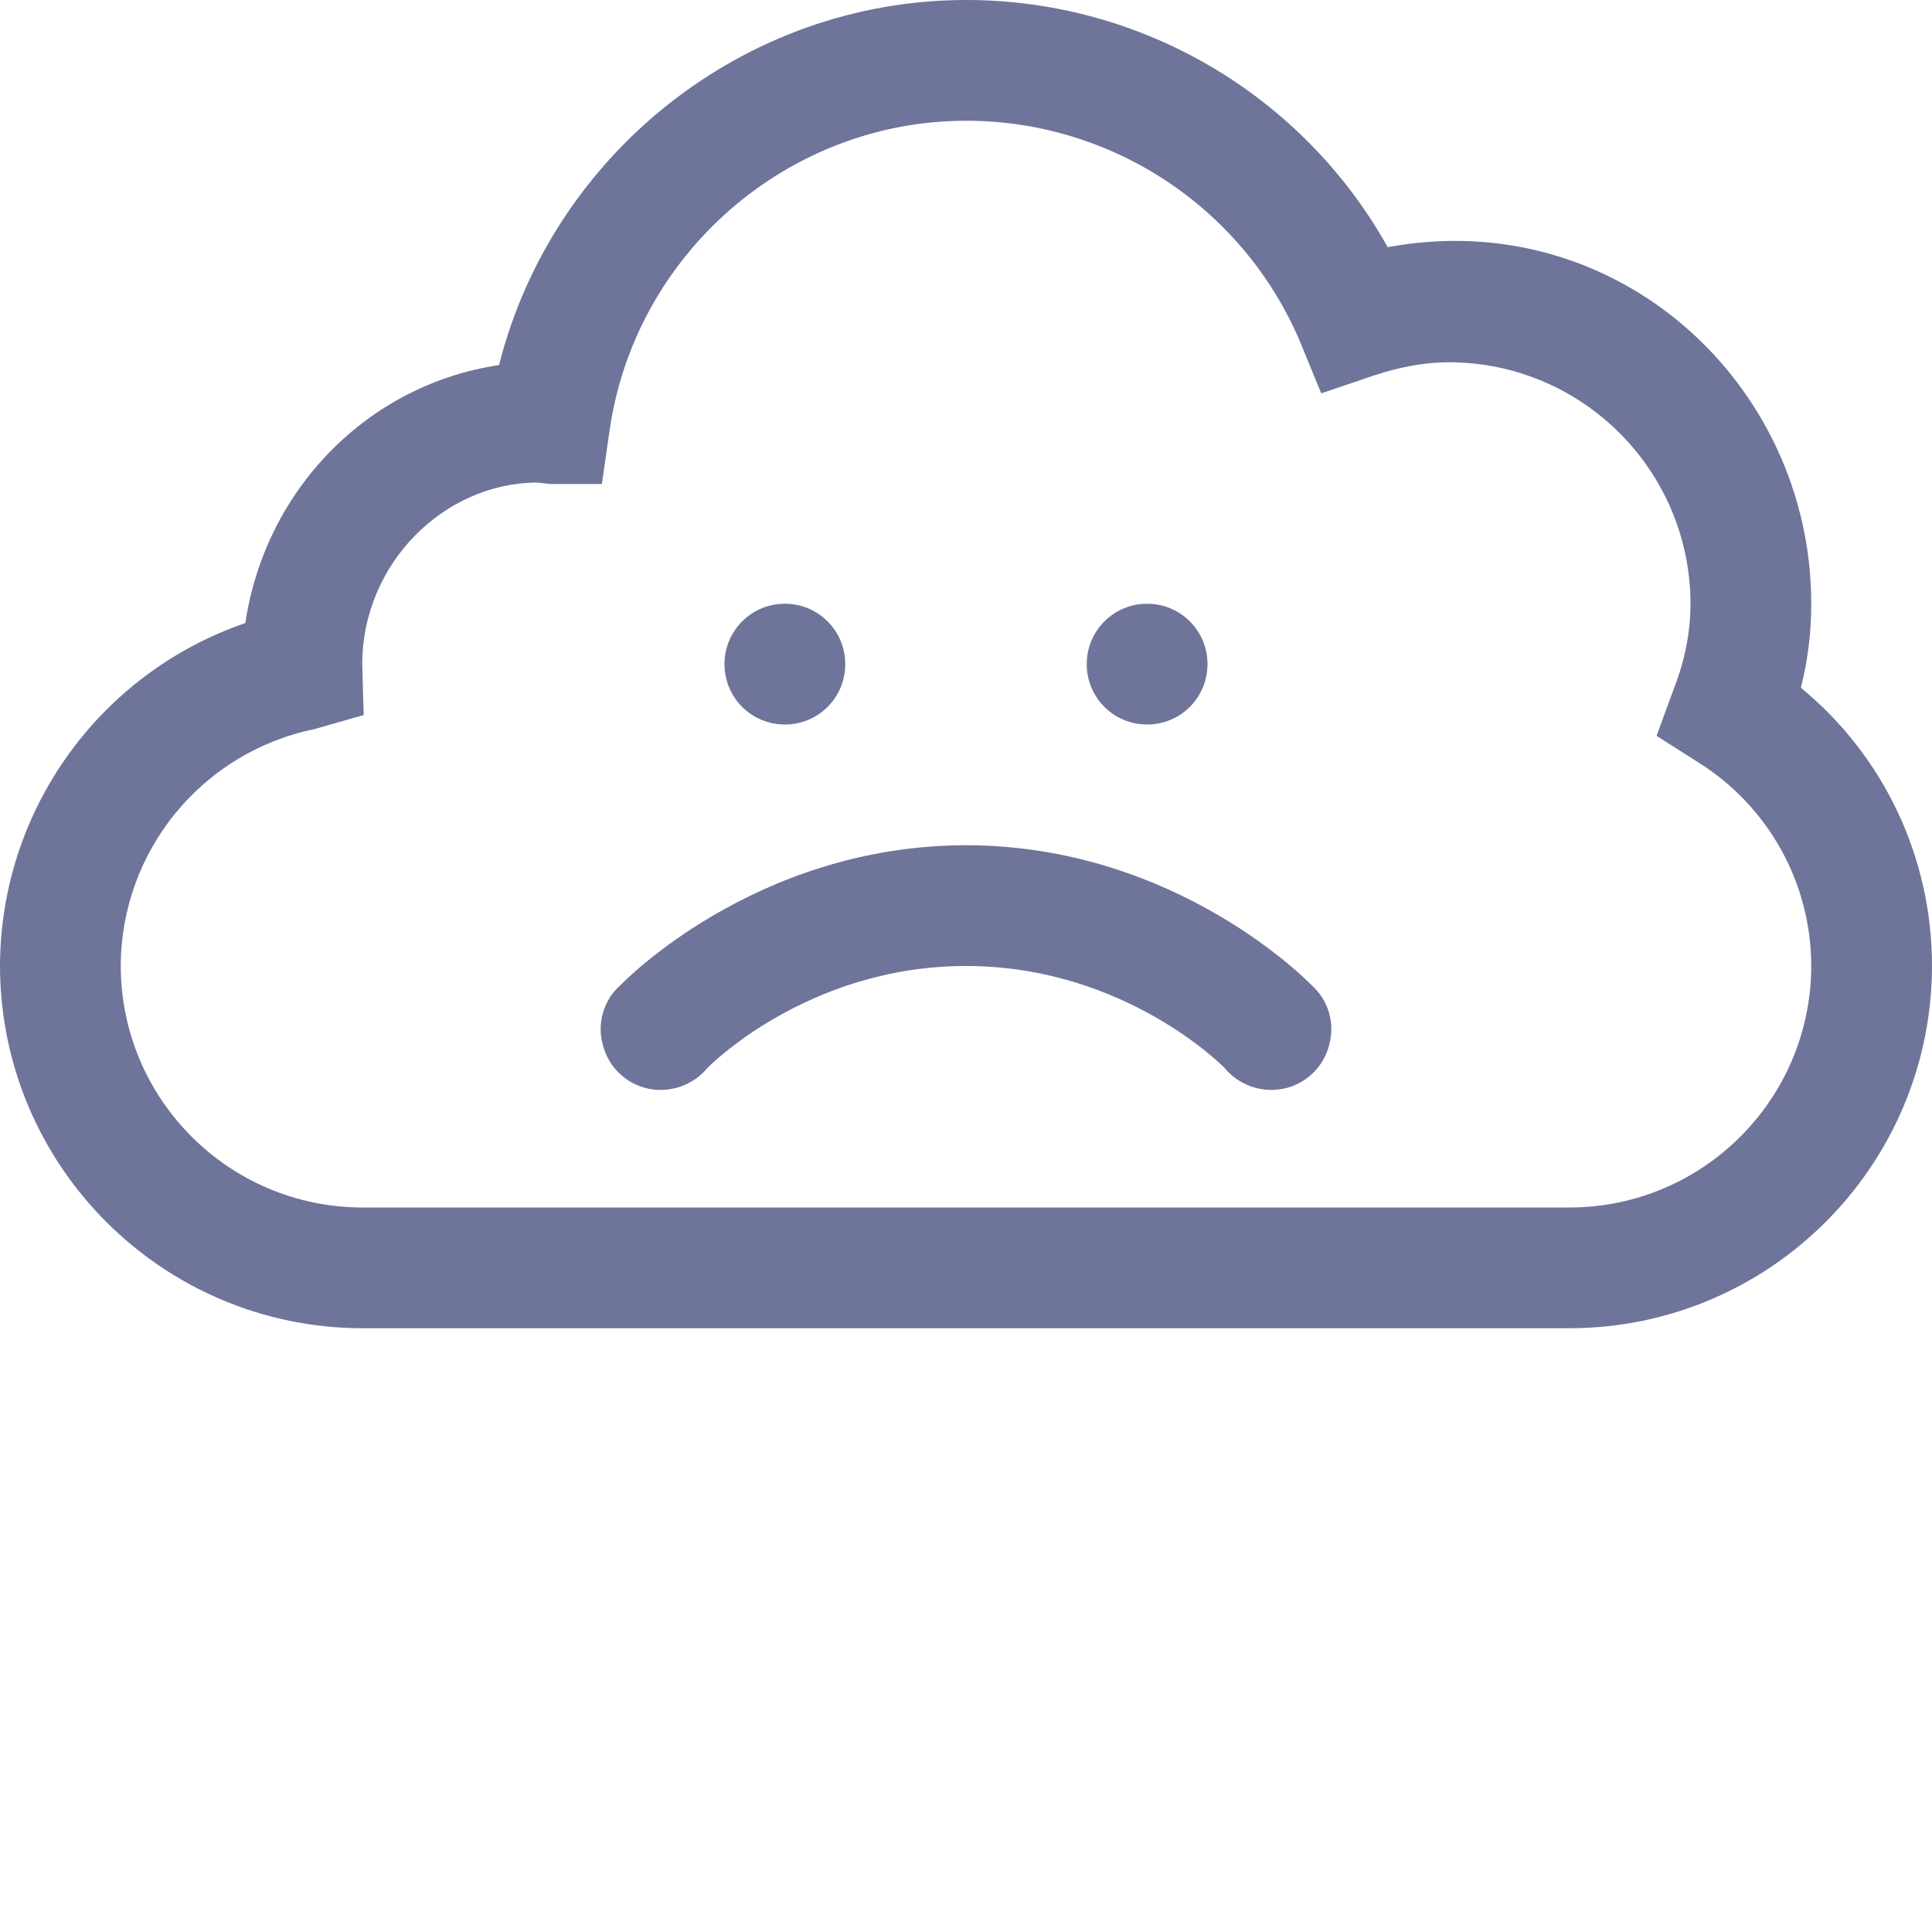
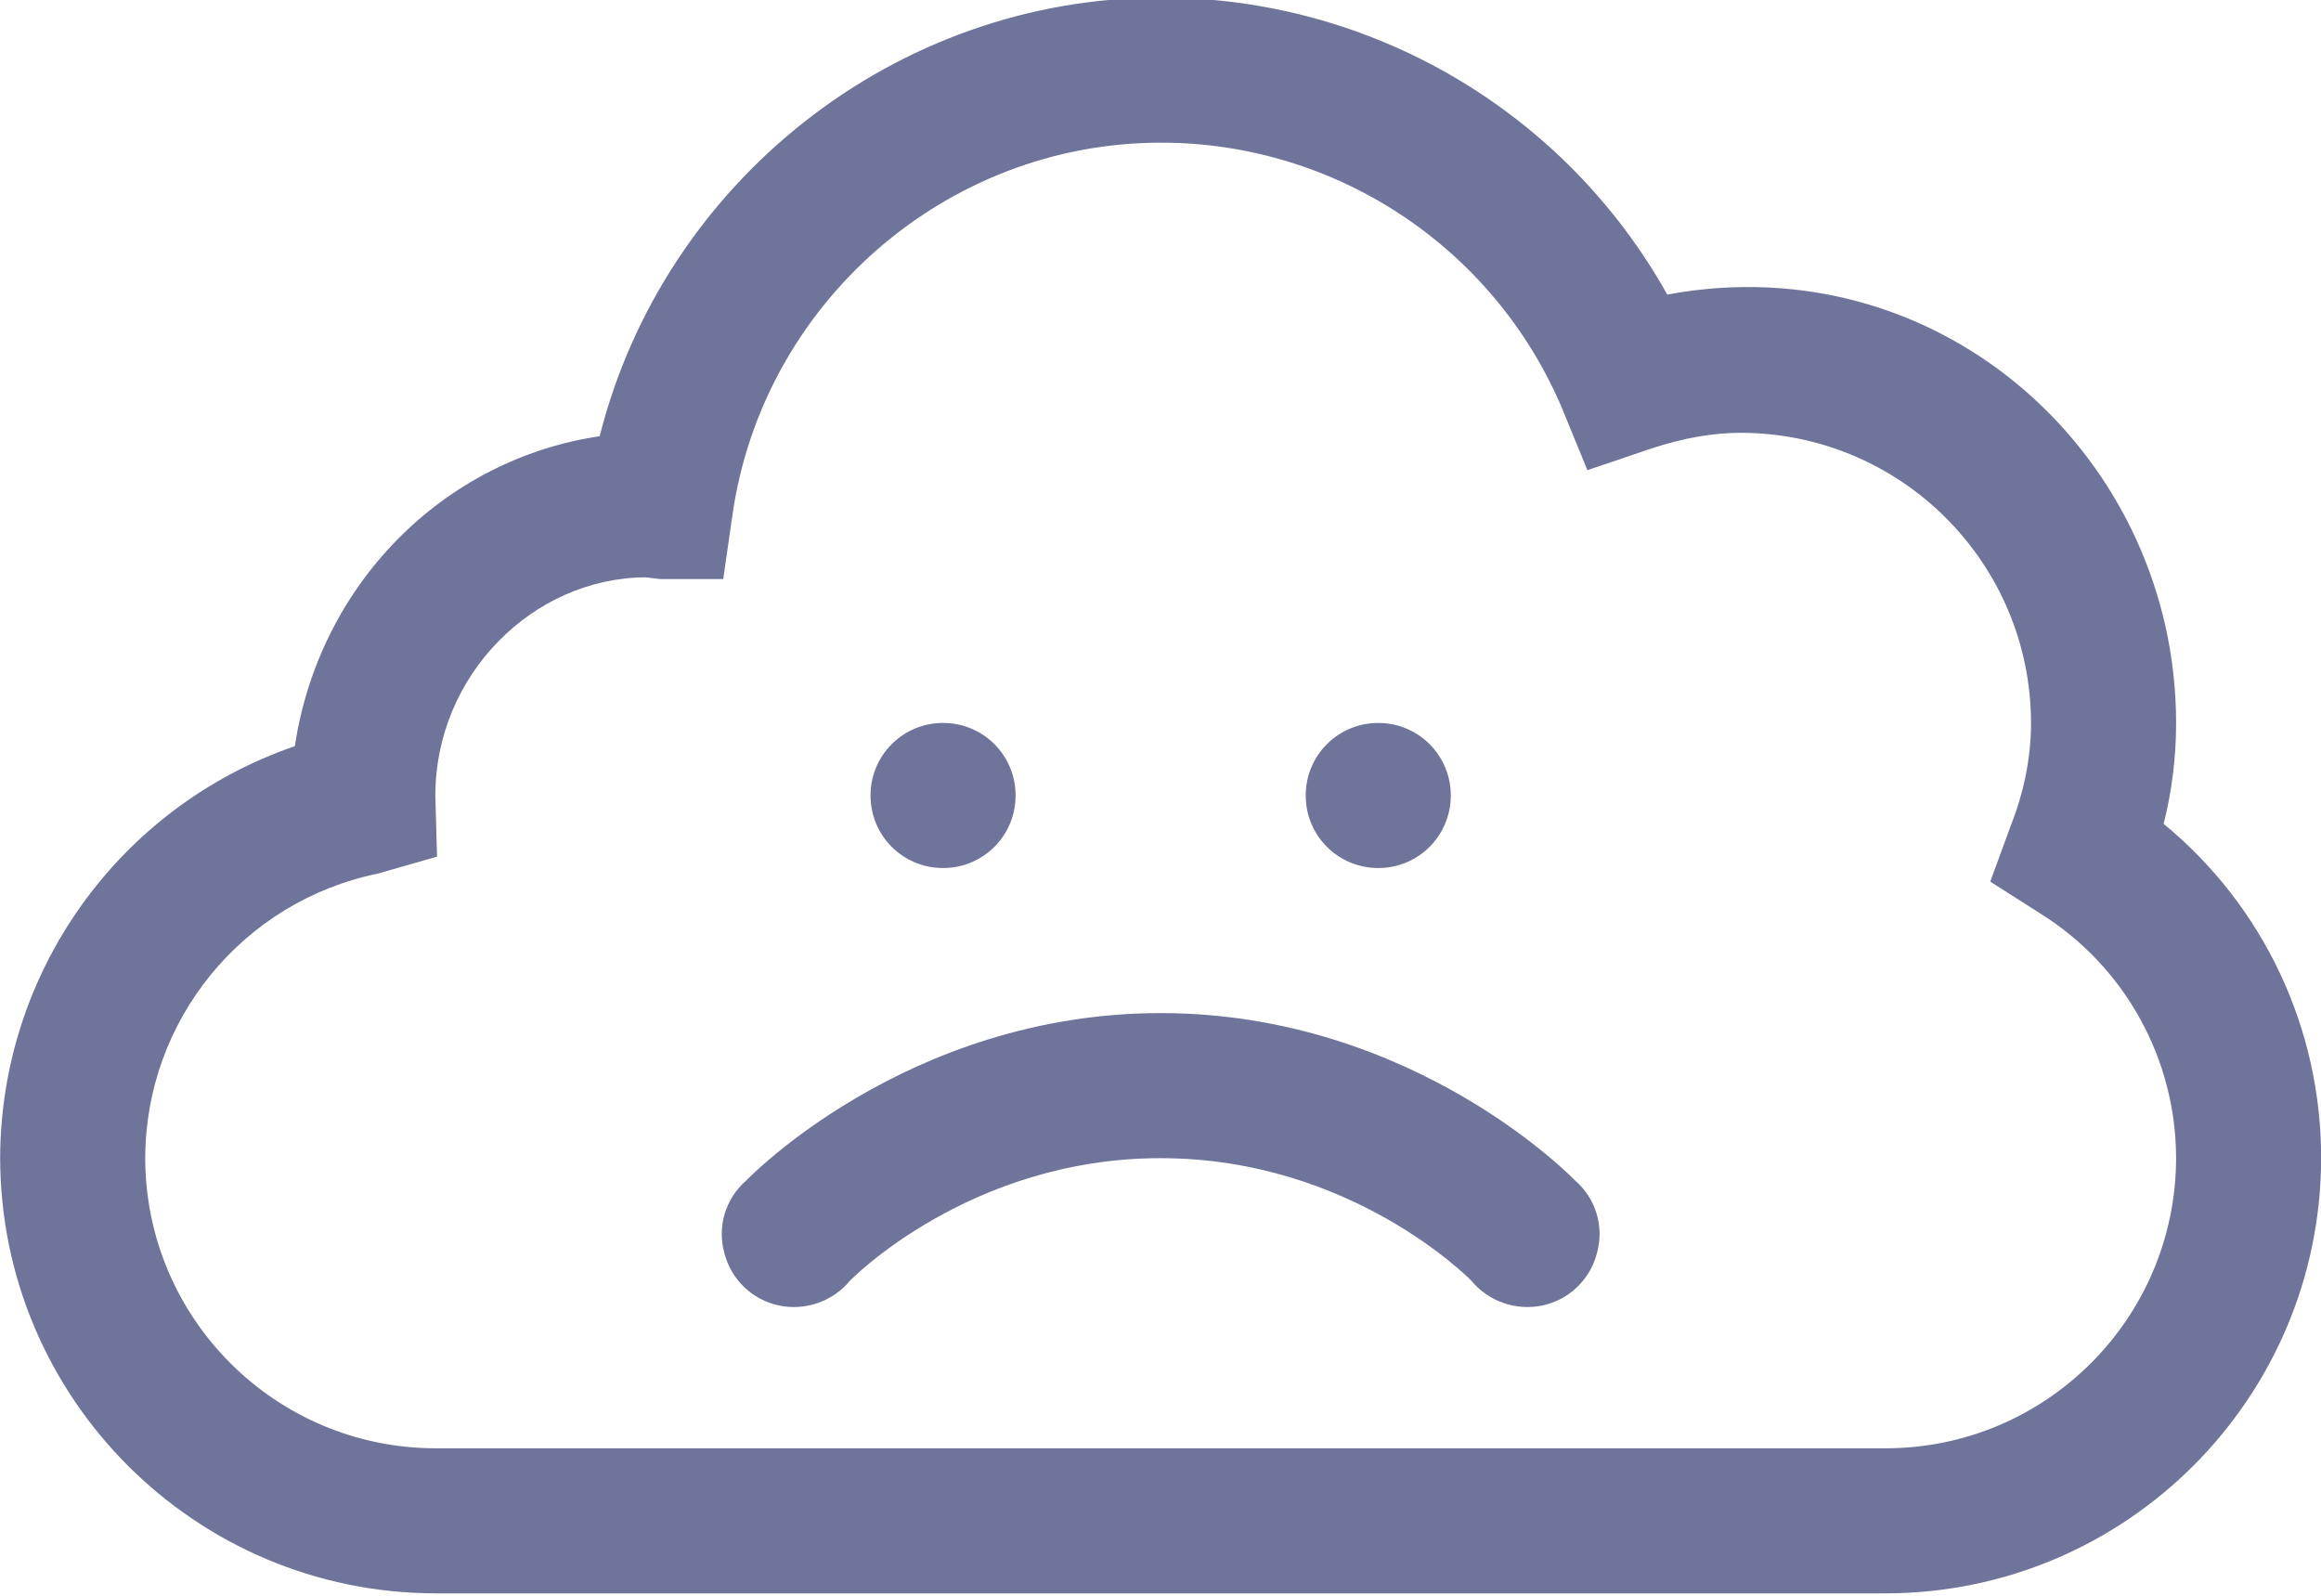
- <svg xmlns="http://www.w3.org/2000/svg" width="30" height="30" fill="none" viewBox="0 0 30 30">
-   <path fill="#6F749A" d="M15 0c-3.435 0-6.423 2.388-7.251 5.669-2.021.3-3.625 1.912-3.94 4.006A5.643 5.643 0 0 0 0 15a5.636 5.636 0 0 0 5.625 5.625h18.75A5.636 5.636 0 0 0 30 15c0-1.685-.747-3.26-2.036-4.321.11-.432.161-.872.161-1.304 0-3.413-3.018-6.196-6.577-5.537A7.497 7.497 0 0 0 15 0zm0 1.875a5.63 5.63 0 0 1 5.186 3.428l.33.805.82-.278c.424-.14.805-.205 1.164-.205a3.757 3.757 0 0 1 3.75 3.75c0 .44-.088.886-.264 1.333l-.263.718.644.41A3.732 3.732 0 0 1 28.125 15a3.757 3.757 0 0 1-3.75 3.75H5.625A3.757 3.757 0 0 1 1.875 15a3.763 3.763 0 0 1 3.003-3.677l.769-.22-.022-.79c0-1.553 1.26-2.813 2.717-2.82l.19.022h.814l.117-.813C9.85 3.948 12.23 1.875 15 1.875zm-2.813 7.5a.935.935 0 0 0-.937.938c0 .52.418.937.938.937s.937-.418.937-.938a.935.935 0 0 0-.938-.937zm5.626 0a.935.935 0 0 0-.938.938c0 .52.418.937.938.937s.937-.418.937-.938a.935.935 0 0 0-.938-.937zM15 13.125c-3.289 0-5.361 2.168-5.361 2.168a.912.912 0 0 0-.279.93.926.926 0 0 0 .704.681.944.944 0 0 0 .922-.322S12.524 15 15 15s4.014 1.582 4.014 1.582a.944.944 0 0 0 .922.322.926.926 0 0 0 .704-.68.912.912 0 0 0-.279-.931S18.29 13.125 15 13.125z" />
+ <svg xmlns="http://www.w3.org/2000/svg" width="30" height="20.625" viewBox="0 0 30 20.625" version="1.1" id="svg4" style="fill:none">
+   <defs id="defs8" />
+   <path d="m 15.002,-0.031 c -3.435,0 -6.423,2.388 -7.251,5.669 -2.021,0.3 -3.625,1.912 -3.94,4.006 A 5.643,5.643 0 0 0 0.002,14.969 5.636,5.636 0 0 0 5.627,20.594 H 24.377 a 5.636,5.636 0 0 0 5.625,-5.625 c 0,-1.685 -0.747,-3.26 -2.036,-4.321 0.11,-0.432 0.161,-0.872 0.161,-1.304 0,-3.413 -3.018,-6.196 -6.577,-5.537 a 7.497,7.497 0 0 0 -6.548,-3.838 z m 0,1.875 a 5.63,5.63 0 0 1 5.186,3.428 l 0.33,0.805 0.82,-0.278 c 0.424,-0.14 0.805,-0.205 1.164,-0.205 a 3.757,3.757 0 0 1 3.75,3.75 c 0,0.44 -0.088,0.886 -0.264,1.333 l -0.263,0.718 0.644,0.41 a 3.732,3.732 0 0 1 1.758,3.164 3.757,3.757 0 0 1 -3.75,3.75 H 5.627 a 3.757,3.757 0 0 1 -3.75,-3.75 3.763,3.763 0 0 1 3.003,-3.677 l 0.769,-0.22 -0.022,-0.79 c 0,-1.553 1.26,-2.813 2.717,-2.82 l 0.19,0.022 h 0.814 l 0.117,-0.813 c 0.387,-2.754 2.767,-4.827 5.537,-4.827 z m -2.813,7.5 a 0.935,0.935 0 0 0 -0.937,0.938 c 0,0.52 0.418,0.937 0.938,0.937 0.52,0 0.937,-0.418 0.937,-0.938 a 0.935,0.935 0 0 0 -0.938,-0.937 z m 5.626,0 a 0.935,0.935 0 0 0 -0.938,0.938 c 0,0.52 0.418,0.937 0.938,0.937 0.52,0 0.937,-0.418 0.937,-0.938 a 0.935,0.935 0 0 0 -0.938,-0.937 z m -2.813,3.75 c -3.289,0 -5.361,2.168 -5.361,2.168 a 0.912,0.912 0 0 0 -0.279,0.93 0.926,0.926 0 0 0 0.704,0.681 0.944,0.944 0 0 0 0.922,-0.322 c 0,0 1.538,-1.582 4.014,-1.582 2.476,0 4.014,1.582 4.014,1.582 a 0.944,0.944 0 0 0 0.922,0.322 0.926,0.926 0 0 0 0.704,-0.68 0.912,0.912 0 0 0 -0.279,-0.931 c 0,0 -2.071,-2.168 -5.361,-2.168 z" id="path2" style="fill:#6f749a" />
</svg>
